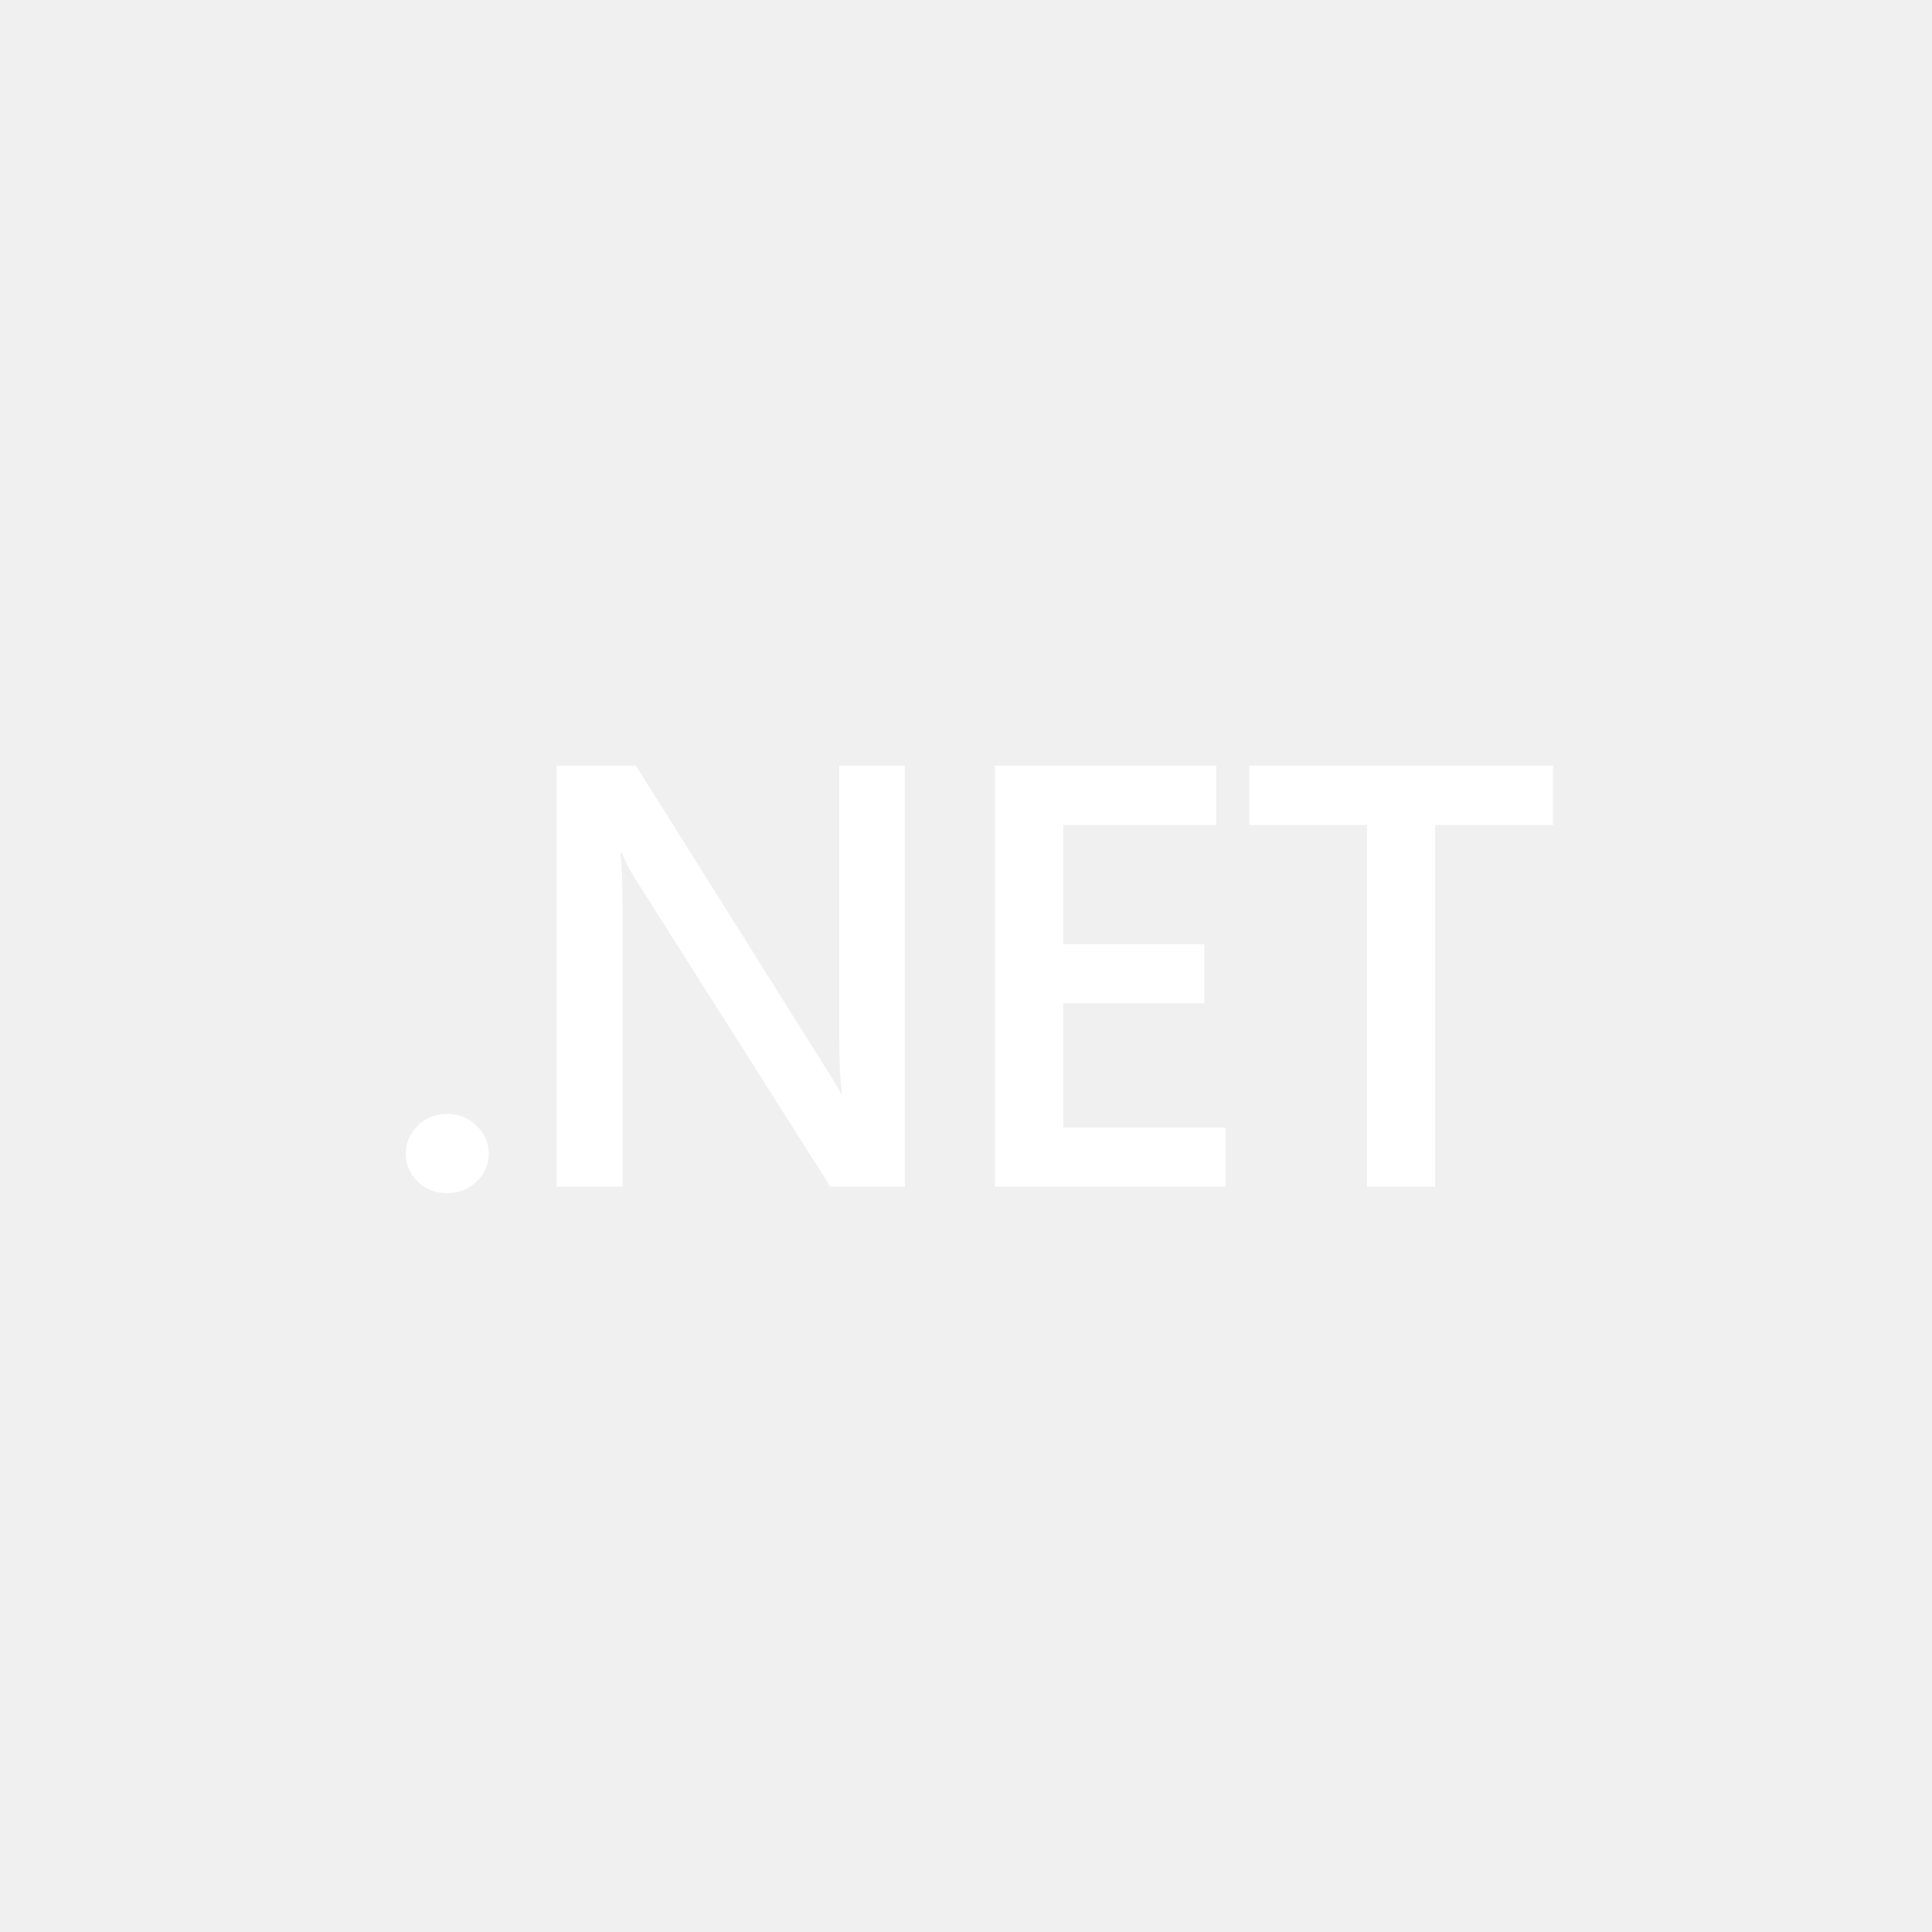
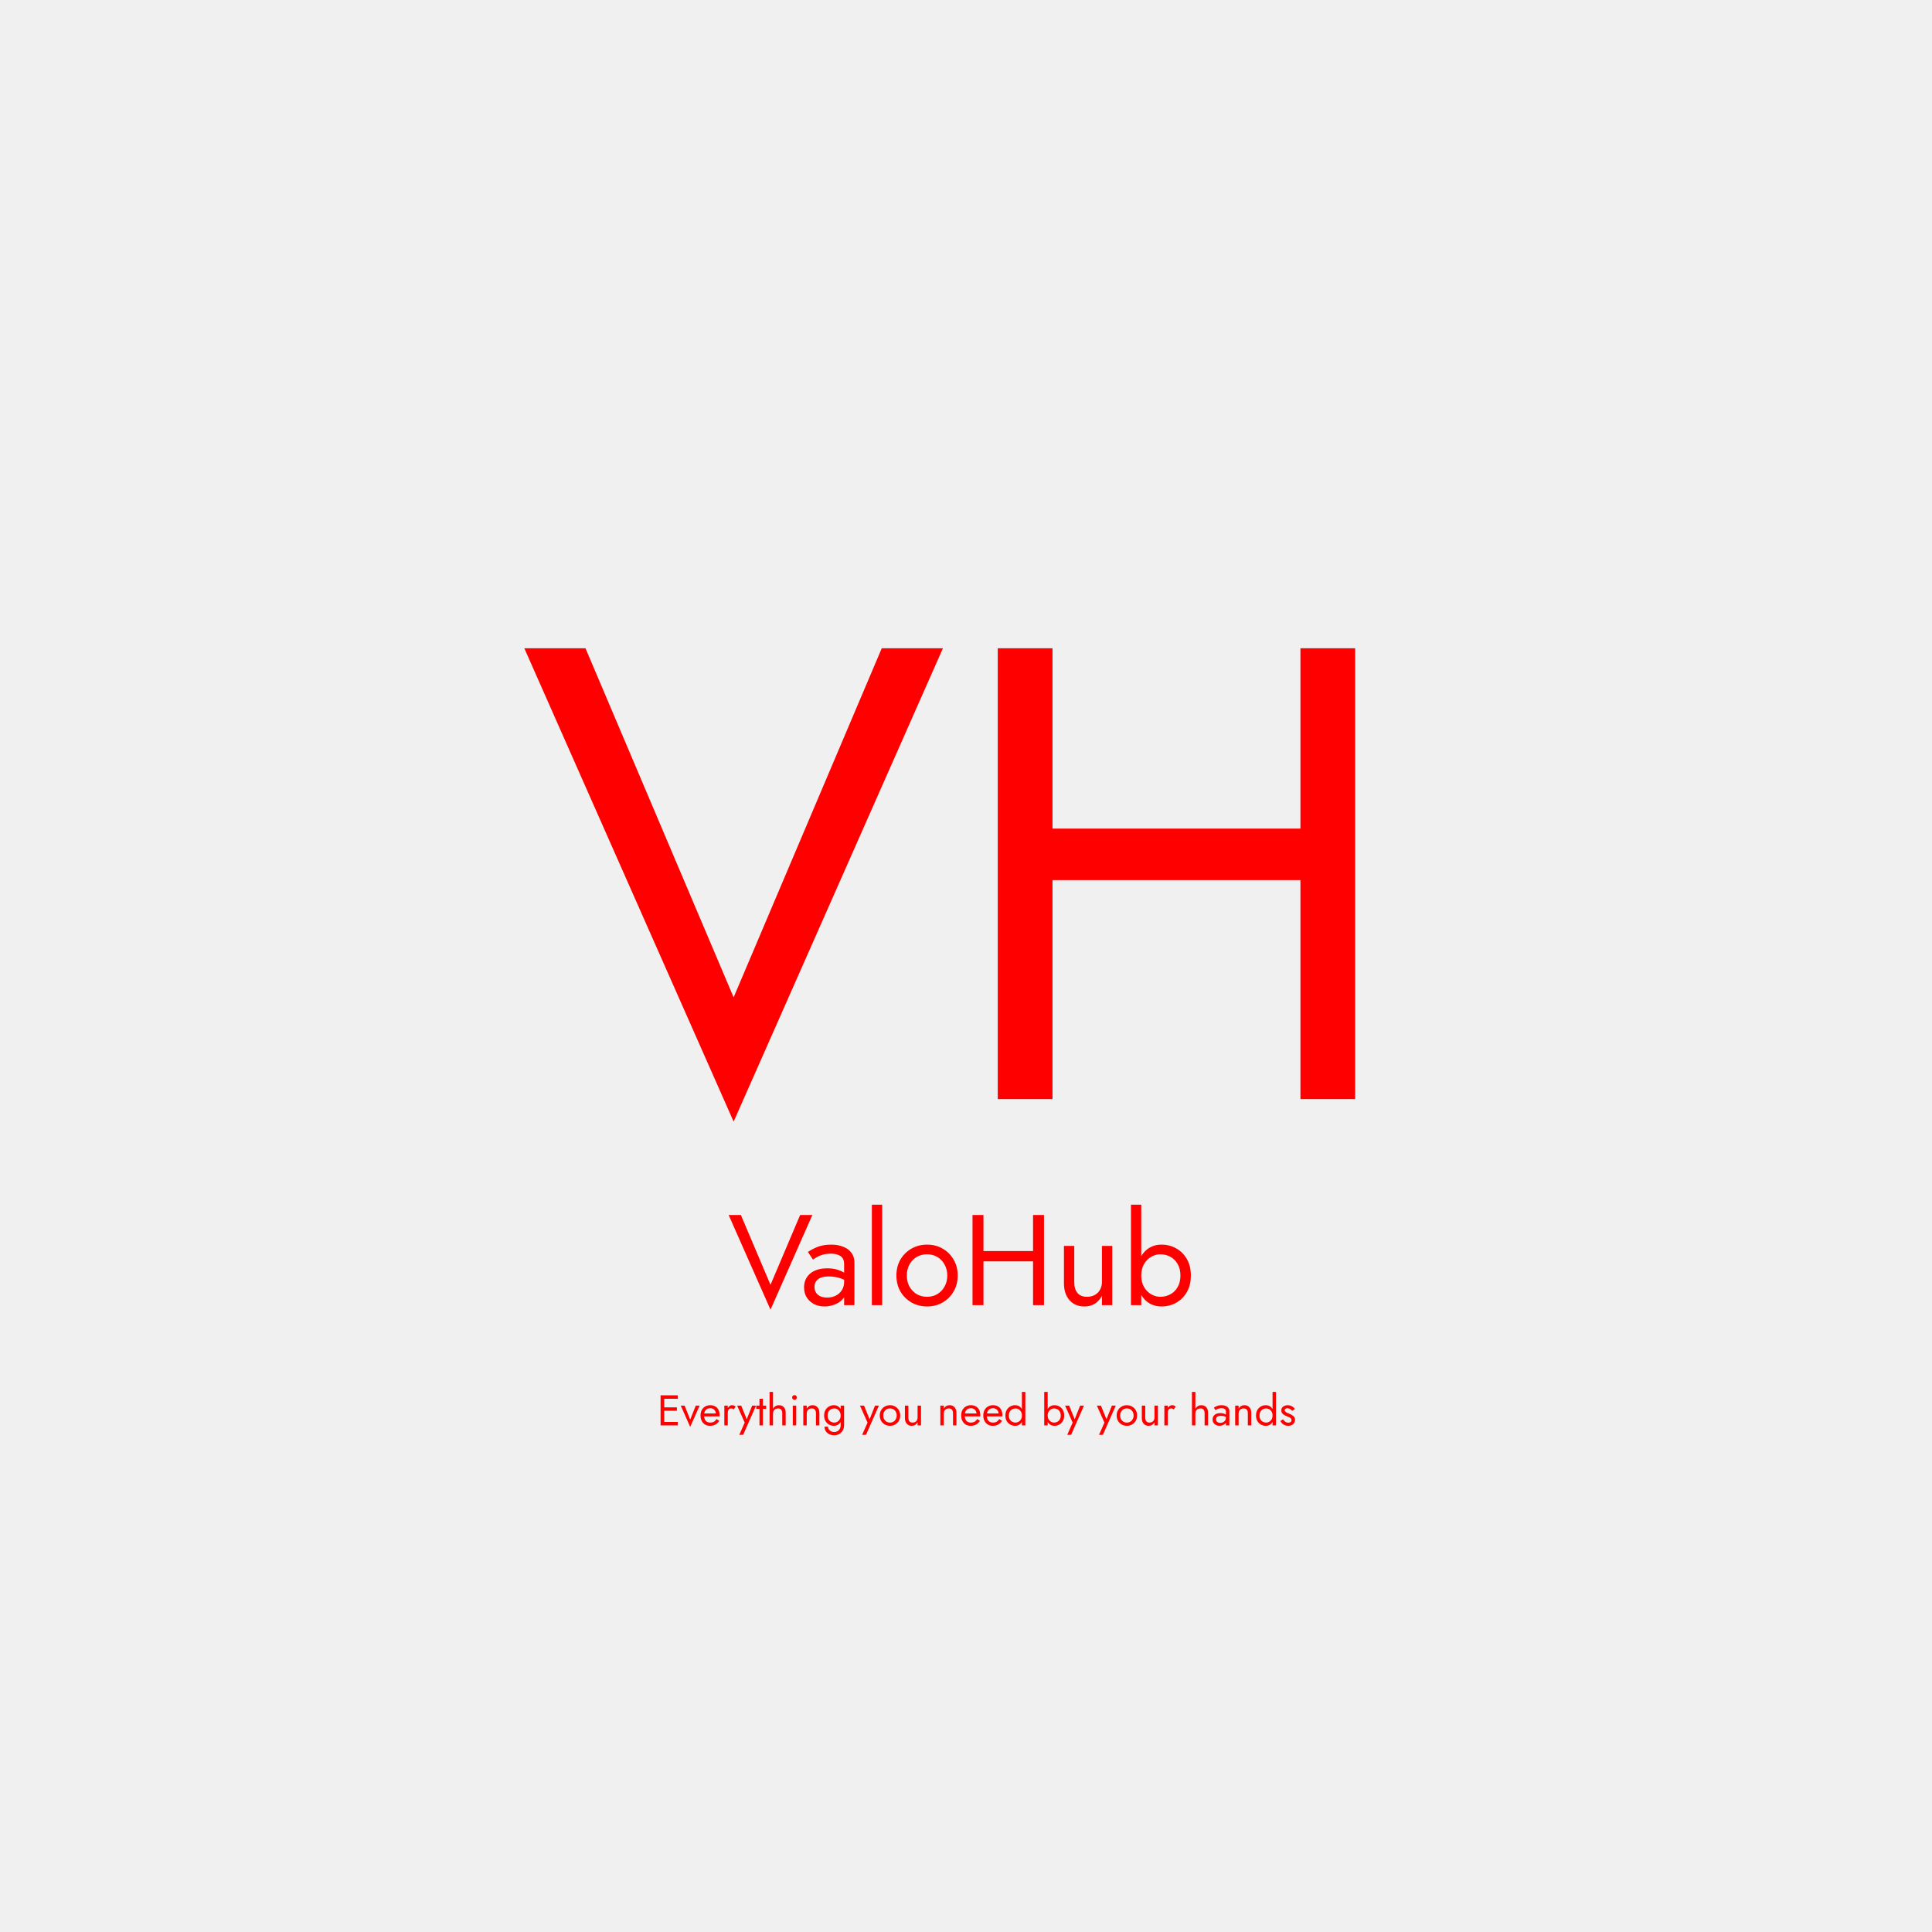
- <svg xmlns="http://www.w3.org/2000/svg" width="456" height="456" viewBox="0 0 456 456" version="1.1" xml:space="preserve" style="fill-rule:evenodd;clip-rule:evenodd;stroke-linejoin:round;stroke-miterlimit:2;">
-   <path d="m 105.5,281.609 c -2.703,0 -5.001,-0.9 -6.893,-2.702 -1.892,-1.848 -2.838,-4.042 -2.838,-6.582 0,-2.587 0.946,-4.804 2.838,-6.652 1.892,-1.848 4.19,-2.772 6.893,-2.772 2.748,0 5.068,0.924 6.96,2.772 1.937,1.848 2.906,4.064 2.906,6.652 0,2.54 -0.968,4.734 -2.906,6.582 -1.892,1.802 -4.212,2.702 -6.96,2.702 z" style="fill:#ffffff;fill-rule:nonzero;stroke-width:0.838" />
-   <path d="M 213.561,280.084 H 195.99 L 149.7,207.054 c -1.171,-1.848 -2.14,-3.765 -2.906,-5.751 h -0.406 c 0.361,2.125 0.541,6.675 0.541,13.65 v 65.132 h -15.543 v -99.36 h 18.719 l 44.737,71.298 c 1.892,2.957 3.109,4.989 3.649,6.098 h 0.27 c -0.45,-2.632 -0.676,-7.09 -0.676,-13.373 v -64.023 h 15.476 z" style="fill:#ffffff;fill-rule:nonzero;stroke-width:0.838" />
-   <path d="m 289.251,280.084 h -54.401 v -99.36 h 52.238 v 13.997 h -36.154 v 28.131 h 33.316 v 13.927 h -33.316 v 29.378 h 38.316 z" style="fill:#ffffff;fill-rule:nonzero;stroke-width:0.838" />
-   <path d="M 366.565,194.721 H 338.722 v 85.363 h -16.084 v -85.363 h -27.775 v -13.997 h 71.701 z" style="fill:#ffffff;fill-rule:nonzero;stroke-width:0.838" />
+ <svg xmlns="http://www.w3.org/2000/svg" width="450" height="450" viewBox="0 0 450 450" fill="none">
+   <path d="M170.875 232.3L205.375 151H219.625L170.875 261.25L122.125 151H136.375L170.875 232.3ZM239.448 205V193H311.448V205H239.448ZM302.898 151H315.648V256H302.898V151ZM232.398 151H245.148V256H232.398V151Z" fill="#FF0000" />
+   <g clip-path="url(#clip0_1_2)">
+     <path d="M179.466 299.26L186.366 283H189.216L179.466 305.05L169.716 283H172.566L179.466 299.26ZM189.713 299.74C189.713 300.26 189.833 300.71 190.073 301.09C190.333 301.47 190.683 301.76 191.123 301.96C191.583 302.14 192.103 302.23 192.683 302.23C193.423 302.23 194.083 302.08 194.663 301.78C195.263 301.48 195.733 301.06 196.073 300.52C196.433 299.96 196.613 299.32 196.613 298.6L197.093 300.4C197.093 301.28 196.823 302.01 196.283 302.59C195.763 303.17 195.113 303.6 194.333 303.88C193.573 304.16 192.813 304.3 192.053 304.3C191.213 304.3 190.423 304.13 189.683 303.79C188.963 303.43 188.383 302.92 187.943 302.26C187.503 301.6 187.283 300.8 187.283 299.86C187.283 298.52 187.753 297.45 188.693 296.65C189.653 295.83 190.983 295.42 192.683 295.42C193.683 295.42 194.513 295.54 195.173 295.78C195.853 296 196.393 296.26 196.793 296.56C197.193 296.84 197.463 297.07 197.603 297.25V298.66C196.903 298.18 196.183 297.84 195.443 297.64C194.703 297.42 193.913 297.31 193.073 297.31C192.293 297.31 191.653 297.41 191.153 297.61C190.673 297.81 190.313 298.09 190.073 298.45C189.833 298.81 189.713 299.24 189.713 299.74ZM189.353 293.38L188.183 291.61C188.703 291.23 189.413 290.85 190.313 290.47C191.233 290.09 192.333 289.9 193.613 289.9C194.693 289.9 195.633 290.07 196.433 290.41C197.253 290.73 197.883 291.2 198.323 291.82C198.783 292.44 199.013 293.2 199.013 294.1V304H196.613V294.43C196.613 293.95 196.533 293.56 196.373 293.26C196.213 292.94 195.983 292.69 195.683 292.51C195.403 292.33 195.073 292.2 194.693 292.12C194.313 292.04 193.913 292 193.493 292C192.813 292 192.193 292.08 191.633 292.24C191.093 292.4 190.633 292.59 190.253 292.81C189.873 293.03 189.573 293.22 189.353 293.38ZM203.076 280.6H205.476V304H203.076V280.6ZM208.79 297.1C208.79 295.7 209.1 294.46 209.72 293.38C210.36 292.3 211.22 291.45 212.3 290.83C213.38 290.21 214.59 289.9 215.93 289.9C217.29 289.9 218.5 290.21 219.56 290.83C220.64 291.45 221.49 292.3 222.11 293.38C222.75 294.46 223.07 295.7 223.07 297.1C223.07 298.48 222.75 299.72 222.11 300.82C221.49 301.9 220.64 302.75 219.56 303.37C218.5 303.99 217.29 304.3 215.93 304.3C214.59 304.3 213.38 303.99 212.3 303.37C211.22 302.75 210.36 301.9 209.72 300.82C209.1 299.72 208.79 298.48 208.79 297.1ZM211.22 297.1C211.22 298.06 211.42 298.91 211.82 299.65C212.24 300.39 212.8 300.98 213.5 301.42C214.22 301.84 215.03 302.05 215.93 302.05C216.83 302.05 217.63 301.84 218.33 301.42C219.05 300.98 219.61 300.39 220.01 299.65C220.43 298.91 220.64 298.06 220.64 297.1C220.64 296.14 220.43 295.29 220.01 294.55C219.61 293.79 219.05 293.2 218.33 292.78C217.63 292.36 216.83 292.15 215.93 292.15C215.03 292.15 214.22 292.36 213.5 292.78C212.8 293.2 212.24 293.79 211.82 294.55C211.42 295.29 211.22 296.14 211.22 297.1ZM227.927 293.8V291.4H242.327V293.8H227.927ZM240.617 283H243.167V304H240.617V283ZM226.517 283H229.067V304H226.517V283ZM250.213 298.6C250.213 299.7 250.463 300.55 250.963 301.15C251.463 301.75 252.193 302.05 253.153 302.05C253.853 302.05 254.463 301.91 254.983 301.63C255.523 301.33 255.933 300.92 256.213 300.4C256.513 299.88 256.663 299.28 256.663 298.6V290.2H259.063V304H256.663V301.84C256.203 302.66 255.633 303.28 254.953 303.7C254.273 304.1 253.473 304.3 252.553 304.3C251.113 304.3 249.963 303.81 249.103 302.83C248.243 301.85 247.813 300.54 247.813 298.9V290.2H250.213V298.6ZM265.824 280.6V304H263.424V280.6H265.824ZM277.374 297.1C277.374 298.58 277.064 299.86 276.444 300.94C275.824 302.02 274.994 302.85 273.954 303.43C272.934 304.01 271.794 304.3 270.534 304.3C269.394 304.3 268.384 304.01 267.504 303.43C266.644 302.85 265.964 302.02 265.464 300.94C264.984 299.86 264.744 298.58 264.744 297.1C264.744 295.6 264.984 294.32 265.464 293.26C265.964 292.18 266.644 291.35 267.504 290.77C268.384 290.19 269.394 289.9 270.534 289.9C271.794 289.9 272.934 290.19 273.954 290.77C274.994 291.35 275.824 292.18 276.444 293.26C277.064 294.32 277.374 295.6 277.374 297.1ZM274.944 297.1C274.944 296.04 274.724 295.14 274.284 294.4C273.864 293.66 273.294 293.1 272.574 292.72C271.874 292.34 271.094 292.15 270.234 292.15C269.534 292.15 268.844 292.34 268.164 292.72C267.484 293.1 266.924 293.66 266.484 294.4C266.044 295.14 265.824 296.04 265.824 297.1C265.824 298.16 266.044 299.06 266.484 299.8C266.924 300.54 267.484 301.1 268.164 301.48C268.844 301.86 269.534 302.05 270.234 302.05C271.094 302.05 271.874 301.86 272.574 301.48C273.294 301.1 273.864 300.54 274.284 299.8C274.724 299.06 274.944 298.16 274.944 297.1Z" fill="#FF0000" />
+   </g>
+   <path d="M154.332 332V331.2H157.862V332H154.332ZM154.332 325.8V325H157.862V325.8H154.332ZM154.332 328.6V327.8H157.662V328.6H154.332ZM153.862 325H154.712V332H153.862V325ZM158.56 327.4H159.46L160.76 330.65L162.06 327.4H162.96L160.76 332.35L158.56 327.4ZM165.347 332.1C164.921 332.1 164.541 332 164.207 331.8C163.881 331.593 163.624 331.31 163.437 330.95C163.257 330.59 163.167 330.173 163.167 329.7C163.167 329.22 163.261 328.8 163.447 328.44C163.641 328.08 163.907 327.8 164.247 327.6C164.594 327.4 164.994 327.3 165.447 327.3C165.901 327.3 166.287 327.397 166.607 327.59C166.934 327.777 167.184 328.047 167.357 328.4C167.531 328.753 167.617 329.173 167.617 329.66C167.617 329.707 167.614 329.757 167.607 329.81C167.607 329.857 167.607 329.887 167.607 329.9H163.677V329.22H166.977L166.657 329.68C166.677 329.647 166.697 329.597 166.717 329.53C166.737 329.457 166.747 329.397 166.747 329.35C166.747 329.077 166.691 328.84 166.577 328.64C166.471 328.44 166.321 328.283 166.127 328.17C165.934 328.057 165.707 328 165.447 328C165.141 328 164.877 328.067 164.657 328.2C164.444 328.327 164.277 328.513 164.157 328.76C164.044 329 163.984 329.297 163.977 329.65C163.977 330.01 164.034 330.317 164.147 330.57C164.261 330.823 164.427 331.017 164.647 331.15C164.867 331.283 165.134 331.35 165.447 331.35C165.761 331.35 166.037 331.283 166.277 331.15C166.517 331.01 166.721 330.8 166.887 330.52L167.537 330.93C167.297 331.317 166.994 331.61 166.627 331.81C166.267 332.003 165.841 332.1 165.347 332.1ZM169.514 327.4V332H168.714V327.4H169.514ZM170.904 328.28C170.797 328.2 170.701 328.143 170.614 328.11C170.527 328.07 170.417 328.05 170.284 328.05C170.084 328.05 169.927 328.1 169.814 328.2C169.701 328.3 169.621 328.437 169.574 328.61C169.534 328.783 169.514 328.98 169.514 329.2H169.154C169.154 328.833 169.217 328.51 169.344 328.23C169.477 327.943 169.647 327.717 169.854 327.55C170.061 327.383 170.271 327.3 170.484 327.3C170.651 327.3 170.804 327.323 170.944 327.37C171.091 327.41 171.224 327.493 171.344 327.62L170.904 328.28ZM176.094 327.4L173.094 334.2H172.194L173.454 331.35L171.694 327.4H172.644L174.104 331L173.774 330.96L175.194 327.4H176.094ZM176.149 327.4H178.449V328.15H176.149V327.4ZM176.899 325.8H177.699V332H176.899V325.8ZM180.051 324.2V332H179.251V324.2H180.051ZM182.201 329.2C182.201 328.82 182.118 328.533 181.951 328.34C181.791 328.147 181.548 328.05 181.221 328.05C180.988 328.05 180.781 328.1 180.601 328.2C180.428 328.3 180.291 328.437 180.191 328.61C180.098 328.783 180.051 328.98 180.051 329.2H179.791C179.791 328.833 179.861 328.51 180.001 328.23C180.141 327.943 180.331 327.717 180.571 327.55C180.818 327.383 181.101 327.3 181.421 327.3C181.741 327.3 182.018 327.367 182.251 327.5C182.491 327.633 182.674 327.833 182.801 328.1C182.934 328.367 183.001 328.7 183.001 329.1V332H182.201V329.2ZM184.505 325.5C184.505 325.347 184.558 325.217 184.665 325.11C184.778 325.003 184.908 324.95 185.055 324.95C185.208 324.95 185.338 325.003 185.445 325.11C185.552 325.217 185.605 325.347 185.605 325.5C185.605 325.647 185.552 325.777 185.445 325.89C185.338 325.997 185.208 326.05 185.055 326.05C184.908 326.05 184.778 325.997 184.665 325.89C184.558 325.777 184.505 325.647 184.505 325.5ZM184.655 327.4H185.455V332H184.655V327.4ZM190.053 329.2C190.053 328.82 189.969 328.533 189.803 328.34C189.636 328.147 189.393 328.05 189.073 328.05C188.839 328.05 188.633 328.1 188.453 328.2C188.279 328.293 188.143 328.427 188.043 328.6C187.949 328.773 187.903 328.973 187.903 329.2V332H187.103V327.4H187.903V328.12C188.056 327.84 188.246 327.633 188.473 327.5C188.706 327.367 188.973 327.3 189.273 327.3C189.759 327.3 190.143 327.463 190.423 327.79C190.709 328.11 190.853 328.547 190.853 329.1V332H190.053V329.2ZM192.046 332.3H192.856C192.856 332.52 192.916 332.723 193.036 332.91C193.156 333.103 193.326 333.257 193.546 333.37C193.766 333.49 194.026 333.55 194.326 333.55C194.56 333.55 194.79 333.493 195.016 333.38C195.243 333.267 195.43 333.087 195.576 332.84C195.73 332.6 195.806 332.287 195.806 331.9V327.4H196.606V331.9C196.606 332.427 196.496 332.867 196.276 333.22C196.056 333.58 195.773 333.85 195.426 334.03C195.08 334.21 194.713 334.3 194.326 334.3C193.88 334.3 193.483 334.217 193.136 334.05C192.796 333.883 192.53 333.647 192.336 333.34C192.143 333.04 192.046 332.693 192.046 332.3ZM191.956 329.7C191.956 329.2 192.06 328.773 192.266 328.42C192.473 328.06 192.75 327.783 193.096 327.59C193.443 327.397 193.823 327.3 194.236 327.3C194.623 327.3 194.96 327.397 195.246 327.59C195.533 327.783 195.756 328.06 195.916 328.42C196.083 328.773 196.166 329.2 196.166 329.7C196.166 330.193 196.083 330.62 195.916 330.98C195.756 331.34 195.533 331.617 195.246 331.81C194.96 332.003 194.623 332.1 194.236 332.1C193.823 332.1 193.443 332.003 193.096 331.81C192.75 331.617 192.473 331.34 192.266 330.98C192.06 330.62 191.956 330.193 191.956 329.7ZM192.766 329.7C192.766 330.053 192.836 330.353 192.976 330.6C193.123 330.847 193.316 331.033 193.556 331.16C193.796 331.287 194.056 331.35 194.336 331.35C194.57 331.35 194.8 331.287 195.026 331.16C195.253 331.033 195.44 330.847 195.586 330.6C195.733 330.353 195.806 330.053 195.806 329.7C195.806 329.433 195.763 329.2 195.676 329C195.59 328.793 195.473 328.62 195.326 328.48C195.186 328.34 195.03 328.233 194.856 328.16C194.683 328.087 194.51 328.05 194.336 328.05C194.056 328.05 193.796 328.113 193.556 328.24C193.316 328.367 193.123 328.553 192.976 328.8C192.836 329.047 192.766 329.347 192.766 329.7ZM204.708 327.4L201.708 334.2H200.808L202.068 331.35L200.308 327.4H201.258L202.718 331L202.388 330.96L203.808 327.4H204.708ZM204.915 329.7C204.915 329.233 205.019 328.82 205.225 328.46C205.439 328.1 205.725 327.817 206.085 327.61C206.445 327.403 206.849 327.3 207.295 327.3C207.749 327.3 208.152 327.403 208.505 327.61C208.865 327.817 209.149 328.1 209.355 328.46C209.569 328.82 209.675 329.233 209.675 329.7C209.675 330.16 209.569 330.573 209.355 330.94C209.149 331.3 208.865 331.583 208.505 331.79C208.152 331.997 207.749 332.1 207.295 332.1C206.849 332.1 206.445 331.997 206.085 331.79C205.725 331.583 205.439 331.3 205.225 330.94C205.019 330.573 204.915 330.16 204.915 329.7ZM205.725 329.7C205.725 330.02 205.792 330.303 205.925 330.55C206.065 330.797 206.252 330.993 206.485 331.14C206.725 331.28 206.995 331.35 207.295 331.35C207.595 331.35 207.862 331.28 208.095 331.14C208.335 330.993 208.522 330.797 208.655 330.55C208.795 330.303 208.865 330.02 208.865 329.7C208.865 329.38 208.795 329.097 208.655 328.85C208.522 328.597 208.335 328.4 208.095 328.26C207.862 328.12 207.595 328.05 207.295 328.05C206.995 328.05 206.725 328.12 206.485 328.26C206.252 328.4 206.065 328.597 205.925 328.85C205.792 329.097 205.725 329.38 205.725 329.7ZM211.574 330.2C211.574 330.567 211.658 330.85 211.824 331.05C211.991 331.25 212.234 331.35 212.554 331.35C212.788 331.35 212.991 331.303 213.164 331.21C213.344 331.11 213.481 330.973 213.574 330.8C213.674 330.627 213.724 330.427 213.724 330.2V327.4H214.524V332H213.724V331.28C213.571 331.553 213.381 331.76 213.154 331.9C212.928 332.033 212.661 332.1 212.354 332.1C211.874 332.1 211.491 331.937 211.204 331.61C210.918 331.283 210.774 330.847 210.774 330.3V327.4H211.574V330.2ZM221.976 329.2C221.976 328.82 221.893 328.533 221.726 328.34C221.56 328.147 221.316 328.05 220.996 328.05C220.763 328.05 220.556 328.1 220.376 328.2C220.203 328.293 220.066 328.427 219.966 328.6C219.873 328.773 219.826 328.973 219.826 329.2V332H219.026V327.4H219.826V328.12C219.98 327.84 220.17 327.633 220.396 327.5C220.63 327.367 220.896 327.3 221.196 327.3C221.683 327.3 222.066 327.463 222.346 327.79C222.633 328.11 222.776 328.547 222.776 329.1V332H221.976V329.2ZM226.06 332.1C225.634 332.1 225.254 332 224.92 331.8C224.594 331.593 224.337 331.31 224.15 330.95C223.97 330.59 223.88 330.173 223.88 329.7C223.88 329.22 223.974 328.8 224.16 328.44C224.354 328.08 224.62 327.8 224.96 327.6C225.307 327.4 225.707 327.3 226.16 327.3C226.614 327.3 227 327.397 227.32 327.59C227.647 327.777 227.897 328.047 228.07 328.4C228.244 328.753 228.33 329.173 228.33 329.66C228.33 329.707 228.327 329.757 228.32 329.81C228.32 329.857 228.32 329.887 228.32 329.9H224.39V329.22H227.69L227.37 329.68C227.39 329.647 227.41 329.597 227.43 329.53C227.45 329.457 227.46 329.397 227.46 329.35C227.46 329.077 227.404 328.84 227.29 328.64C227.184 328.44 227.034 328.283 226.84 328.17C226.647 328.057 226.42 328 226.16 328C225.854 328 225.59 328.067 225.37 328.2C225.157 328.327 224.99 328.513 224.87 328.76C224.757 329 224.697 329.297 224.69 329.65C224.69 330.01 224.747 330.317 224.86 330.57C224.974 330.823 225.14 331.017 225.36 331.15C225.58 331.283 225.847 331.35 226.16 331.35C226.474 331.35 226.75 331.283 226.99 331.15C227.23 331.01 227.434 330.8 227.6 330.52L228.25 330.93C228.01 331.317 227.707 331.61 227.34 331.81C226.98 332.003 226.554 332.1 226.06 332.1ZM231.207 332.1C230.78 332.1 230.4 332 230.067 331.8C229.74 331.593 229.483 331.31 229.297 330.95C229.117 330.59 229.027 330.173 229.027 329.7C229.027 329.22 229.12 328.8 229.307 328.44C229.5 328.08 229.767 327.8 230.107 327.6C230.453 327.4 230.853 327.3 231.307 327.3C231.76 327.3 232.147 327.397 232.467 327.59C232.793 327.777 233.043 328.047 233.217 328.4C233.39 328.753 233.477 329.173 233.477 329.66C233.477 329.707 233.473 329.757 233.467 329.81C233.467 329.857 233.467 329.887 233.467 329.9H229.537V329.22H232.837L232.517 329.68C232.537 329.647 232.557 329.597 232.577 329.53C232.597 329.457 232.607 329.397 232.607 329.35C232.607 329.077 232.55 328.84 232.437 328.64C232.33 328.44 232.18 328.283 231.987 328.17C231.793 328.057 231.567 328 231.307 328C231 328 230.737 328.067 230.517 328.2C230.303 328.327 230.137 328.513 230.017 328.76C229.903 329 229.843 329.297 229.837 329.65C229.837 330.01 229.893 330.317 230.007 330.57C230.12 330.823 230.287 331.017 230.507 331.15C230.727 331.283 230.993 331.35 231.307 331.35C231.62 331.35 231.897 331.283 232.137 331.15C232.377 331.01 232.58 330.8 232.747 330.52L233.397 330.93C233.157 331.317 232.853 331.61 232.487 331.81C232.127 332.003 231.7 332.1 231.207 332.1ZM238.023 324.2H238.823V332H238.023V324.2ZM234.173 329.7C234.173 329.2 234.277 328.773 234.483 328.42C234.69 328.06 234.967 327.783 235.313 327.59C235.66 327.397 236.04 327.3 236.453 327.3C236.84 327.3 237.177 327.397 237.463 327.59C237.75 327.783 237.973 328.06 238.133 328.42C238.3 328.773 238.383 329.2 238.383 329.7C238.383 330.193 238.3 330.62 238.133 330.98C237.973 331.34 237.75 331.617 237.463 331.81C237.177 332.003 236.84 332.1 236.453 332.1C236.04 332.1 235.66 332.003 235.313 331.81C234.967 331.617 234.69 331.34 234.483 330.98C234.277 330.62 234.173 330.193 234.173 329.7ZM234.983 329.7C234.983 330.053 235.053 330.353 235.193 330.6C235.34 330.847 235.533 331.033 235.773 331.16C236.013 331.287 236.273 331.35 236.553 331.35C236.787 331.35 237.017 331.287 237.243 331.16C237.47 331.033 237.657 330.847 237.803 330.6C237.95 330.353 238.023 330.053 238.023 329.7C238.023 329.347 237.95 329.047 237.803 328.8C237.657 328.553 237.47 328.367 237.243 328.24C237.017 328.113 236.787 328.05 236.553 328.05C236.273 328.05 236.013 328.113 235.773 328.24C235.533 328.367 235.34 328.553 235.193 328.8C235.053 329.047 234.983 329.347 234.983 329.7ZM244.024 324.2V332H243.224V324.2H244.024ZM247.874 329.7C247.874 330.193 247.771 330.62 247.564 330.98C247.358 331.34 247.081 331.617 246.734 331.81C246.394 332.003 246.014 332.1 245.594 332.1C245.214 332.1 244.878 332.003 244.584 331.81C244.298 331.617 244.071 331.34 243.904 330.98C243.744 330.62 243.664 330.193 243.664 329.7C243.664 329.2 243.744 328.773 243.904 328.42C244.071 328.06 244.298 327.783 244.584 327.59C244.878 327.397 245.214 327.3 245.594 327.3C246.014 327.3 246.394 327.397 246.734 327.59C247.081 327.783 247.358 328.06 247.564 328.42C247.771 328.773 247.874 329.2 247.874 329.7ZM247.064 329.7C247.064 329.347 246.991 329.047 246.844 328.8C246.704 328.553 246.514 328.367 246.274 328.24C246.041 328.113 245.781 328.05 245.494 328.05C245.261 328.05 245.031 328.113 244.804 328.24C244.578 328.367 244.391 328.553 244.244 328.8C244.098 329.047 244.024 329.347 244.024 329.7C244.024 330.053 244.098 330.353 244.244 330.6C244.391 330.847 244.578 331.033 244.804 331.16C245.031 331.287 245.261 331.35 245.494 331.35C245.781 331.35 246.041 331.287 246.274 331.16C246.514 331.033 246.704 330.847 246.844 330.6C246.991 330.353 247.064 330.053 247.064 329.7ZM252.481 327.4L249.481 334.2H248.581L249.841 331.35L248.081 327.4H249.031L250.491 331L250.161 330.96L251.581 327.4H252.481ZM259.883 327.4L256.883 334.2H255.983L257.243 331.35L255.483 327.4H256.433L257.893 331L257.563 330.96L258.983 327.4H259.883ZM260.091 329.7C260.091 329.233 260.195 328.82 260.401 328.46C260.615 328.1 260.901 327.817 261.261 327.61C261.621 327.403 262.025 327.3 262.471 327.3C262.925 327.3 263.328 327.403 263.681 327.61C264.041 327.817 264.325 328.1 264.531 328.46C264.745 328.82 264.851 329.233 264.851 329.7C264.851 330.16 264.745 330.573 264.531 330.94C264.325 331.3 264.041 331.583 263.681 331.79C263.328 331.997 262.925 332.1 262.471 332.1C262.025 332.1 261.621 331.997 261.261 331.79C260.901 331.583 260.615 331.3 260.401 330.94C260.195 330.573 260.091 330.16 260.091 329.7ZM260.901 329.7C260.901 330.02 260.968 330.303 261.101 330.55C261.241 330.797 261.428 330.993 261.661 331.14C261.901 331.28 262.171 331.35 262.471 331.35C262.771 331.35 263.038 331.28 263.271 331.14C263.511 330.993 263.698 330.797 263.831 330.55C263.971 330.303 264.041 330.02 264.041 329.7C264.041 329.38 263.971 329.097 263.831 328.85C263.698 328.597 263.511 328.4 263.271 328.26C263.038 328.12 262.771 328.05 262.471 328.05C262.171 328.05 261.901 328.12 261.661 328.26C261.428 328.4 261.241 328.597 261.101 328.85C260.968 329.097 260.901 329.38 260.901 329.7ZM266.75 330.2C266.75 330.567 266.834 330.85 267 331.05C267.167 331.25 267.41 331.35 267.73 331.35C267.964 331.35 268.167 331.303 268.34 331.21C268.52 331.11 268.657 330.973 268.75 330.8C268.85 330.627 268.9 330.427 268.9 330.2V327.4H269.7V332H268.9V331.28C268.747 331.553 268.557 331.76 268.33 331.9C268.104 332.033 267.837 332.1 267.53 332.1C267.05 332.1 266.667 331.937 266.38 331.61C266.094 331.283 265.95 330.847 265.95 330.3V327.4H266.75V330.2ZM272.004 327.4V332H271.204V327.4H272.004ZM273.394 328.28C273.287 328.2 273.191 328.143 273.104 328.11C273.017 328.07 272.907 328.05 272.774 328.05C272.574 328.05 272.417 328.1 272.304 328.2C272.191 328.3 272.111 328.437 272.064 328.61C272.024 328.783 272.004 328.98 272.004 329.2H271.644C271.644 328.833 271.707 328.51 271.834 328.23C271.967 327.943 272.137 327.717 272.344 327.55C272.551 327.383 272.761 327.3 272.974 327.3C273.141 327.3 273.294 327.323 273.434 327.37C273.581 327.41 273.714 327.493 273.834 327.62L273.394 328.28ZM278.43 324.2V332H277.63V324.2H278.43ZM280.58 329.2C280.58 328.82 280.497 328.533 280.33 328.34C280.17 328.147 279.927 328.05 279.6 328.05C279.367 328.05 279.16 328.1 278.98 328.2C278.807 328.3 278.67 328.437 278.57 328.61C278.477 328.783 278.43 328.98 278.43 329.2H278.17C278.17 328.833 278.24 328.51 278.38 328.23C278.52 327.943 278.71 327.717 278.95 327.55C279.197 327.383 279.48 327.3 279.8 327.3C280.12 327.3 280.397 327.367 280.63 327.5C280.87 327.633 281.053 327.833 281.18 328.1C281.313 328.367 281.38 328.7 281.38 329.1V332H280.58V329.2ZM283.244 330.58C283.244 330.753 283.284 330.903 283.364 331.03C283.45 331.157 283.567 331.253 283.714 331.32C283.867 331.38 284.04 331.41 284.234 331.41C284.48 331.41 284.7 331.36 284.894 331.26C285.094 331.16 285.25 331.02 285.364 330.84C285.484 330.653 285.544 330.44 285.544 330.2L285.704 330.8C285.704 331.093 285.614 331.337 285.434 331.53C285.26 331.723 285.044 331.867 284.784 331.96C284.53 332.053 284.277 332.1 284.024 332.1C283.744 332.1 283.48 332.043 283.234 331.93C282.994 331.81 282.8 331.64 282.654 331.42C282.507 331.2 282.434 330.933 282.434 330.62C282.434 330.173 282.59 329.817 282.904 329.55C283.224 329.277 283.667 329.14 284.234 329.14C284.567 329.14 284.844 329.18 285.064 329.26C285.29 329.333 285.47 329.42 285.604 329.52C285.737 329.613 285.827 329.69 285.874 329.75V330.22C285.64 330.06 285.4 329.947 285.154 329.88C284.907 329.807 284.644 329.77 284.364 329.77C284.104 329.77 283.89 329.803 283.724 329.87C283.564 329.937 283.444 330.03 283.364 330.15C283.284 330.27 283.244 330.413 283.244 330.58ZM283.124 328.46L282.734 327.87C282.907 327.743 283.144 327.617 283.444 327.49C283.75 327.363 284.117 327.3 284.544 327.3C284.904 327.3 285.217 327.357 285.484 327.47C285.757 327.577 285.967 327.733 286.114 327.94C286.267 328.147 286.344 328.4 286.344 328.7V332H285.544V328.81C285.544 328.65 285.517 328.52 285.464 328.42C285.41 328.313 285.334 328.23 285.234 328.17C285.14 328.11 285.03 328.067 284.904 328.04C284.777 328.013 284.644 328 284.504 328C284.277 328 284.07 328.027 283.884 328.08C283.704 328.133 283.55 328.197 283.424 328.27C283.297 328.343 283.197 328.407 283.124 328.46ZM290.648 329.2C290.648 328.82 290.565 328.533 290.398 328.34C290.232 328.147 289.988 328.05 289.668 328.05C289.435 328.05 289.228 328.1 289.048 328.2C288.875 328.293 288.738 328.427 288.638 328.6C288.545 328.773 288.498 328.973 288.498 329.2V332H287.698V327.4H288.498V328.12C288.652 327.84 288.842 327.633 289.068 327.5C289.302 327.367 289.568 327.3 289.868 327.3C290.355 327.3 290.738 327.463 291.018 327.79C291.305 328.11 291.448 328.547 291.448 329.1V332H290.648V329.2ZM296.402 324.2H297.202V332H296.402V324.2ZM292.552 329.7C292.552 329.2 292.655 328.773 292.862 328.42C293.069 328.06 293.345 327.783 293.692 327.59C294.039 327.397 294.419 327.3 294.832 327.3C295.219 327.3 295.555 327.397 295.842 327.59C296.129 327.783 296.352 328.06 296.512 328.42C296.679 328.773 296.762 329.2 296.762 329.7C296.762 330.193 296.679 330.62 296.512 330.98C296.352 331.34 296.129 331.617 295.842 331.81C295.555 332.003 295.219 332.1 294.832 332.1C294.419 332.1 294.039 332.003 293.692 331.81C293.345 331.617 293.069 331.34 292.862 330.98C292.655 330.62 292.552 330.193 292.552 329.7ZM293.362 329.7C293.362 330.053 293.432 330.353 293.572 330.6C293.719 330.847 293.912 331.033 294.152 331.16C294.392 331.287 294.652 331.35 294.932 331.35C295.165 331.35 295.395 331.287 295.622 331.16C295.849 331.033 296.035 330.847 296.182 330.6C296.329 330.353 296.402 330.053 296.402 329.7C296.402 329.347 296.329 329.047 296.182 328.8C296.035 328.553 295.849 328.367 295.622 328.24C295.395 328.113 295.165 328.05 294.932 328.05C294.652 328.05 294.392 328.113 294.152 328.24C293.912 328.367 293.719 328.553 293.572 328.8C293.432 329.047 293.362 329.347 293.362 329.7ZM298.845 330.59C298.939 330.73 299.045 330.86 299.165 330.98C299.285 331.1 299.422 331.197 299.575 331.27C299.735 331.337 299.909 331.37 300.095 331.37C300.322 331.37 300.499 331.32 300.625 331.22C300.759 331.113 300.825 330.97 300.825 330.79C300.825 330.63 300.772 330.497 300.665 330.39C300.565 330.277 300.435 330.183 300.275 330.11C300.115 330.03 299.945 329.957 299.765 329.89C299.565 329.81 299.362 329.717 299.155 329.61C298.955 329.497 298.785 329.353 298.645 329.18C298.512 329 298.445 328.777 298.445 328.51C298.445 328.237 298.515 328.01 298.655 327.83C298.802 327.65 298.989 327.517 299.215 327.43C299.449 327.343 299.689 327.3 299.935 327.3C300.182 327.3 300.412 327.34 300.625 327.42C300.845 327.5 301.039 327.607 301.205 327.74C301.372 327.873 301.502 328.027 301.595 328.2L300.955 328.61C300.829 328.437 300.669 328.293 300.475 328.18C300.289 328.067 300.075 328.01 299.835 328.01C299.669 328.01 299.525 328.047 299.405 328.12C299.285 328.193 299.225 328.307 299.225 328.46C299.225 328.58 299.272 328.687 299.365 328.78C299.459 328.873 299.579 328.957 299.725 329.03C299.872 329.103 300.025 329.173 300.185 329.24C300.452 329.347 300.695 329.463 300.915 329.59C301.135 329.71 301.309 329.857 301.435 330.03C301.569 330.203 301.635 330.427 301.635 330.7C301.635 331.1 301.489 331.433 301.195 331.7C300.909 331.967 300.529 332.1 300.055 332.1C299.749 332.1 299.472 332.047 299.225 331.94C298.979 331.827 298.769 331.683 298.595 331.51C298.429 331.337 298.302 331.16 298.215 330.98L298.845 330.59Z" fill="#FF0000" />
+   <defs>
+     <clipPath id="clip0_1_2">
+       <rect width="204" height="36" fill="white" transform="translate(122 276)" />
+     </clipPath>
+   </defs>
</svg>
